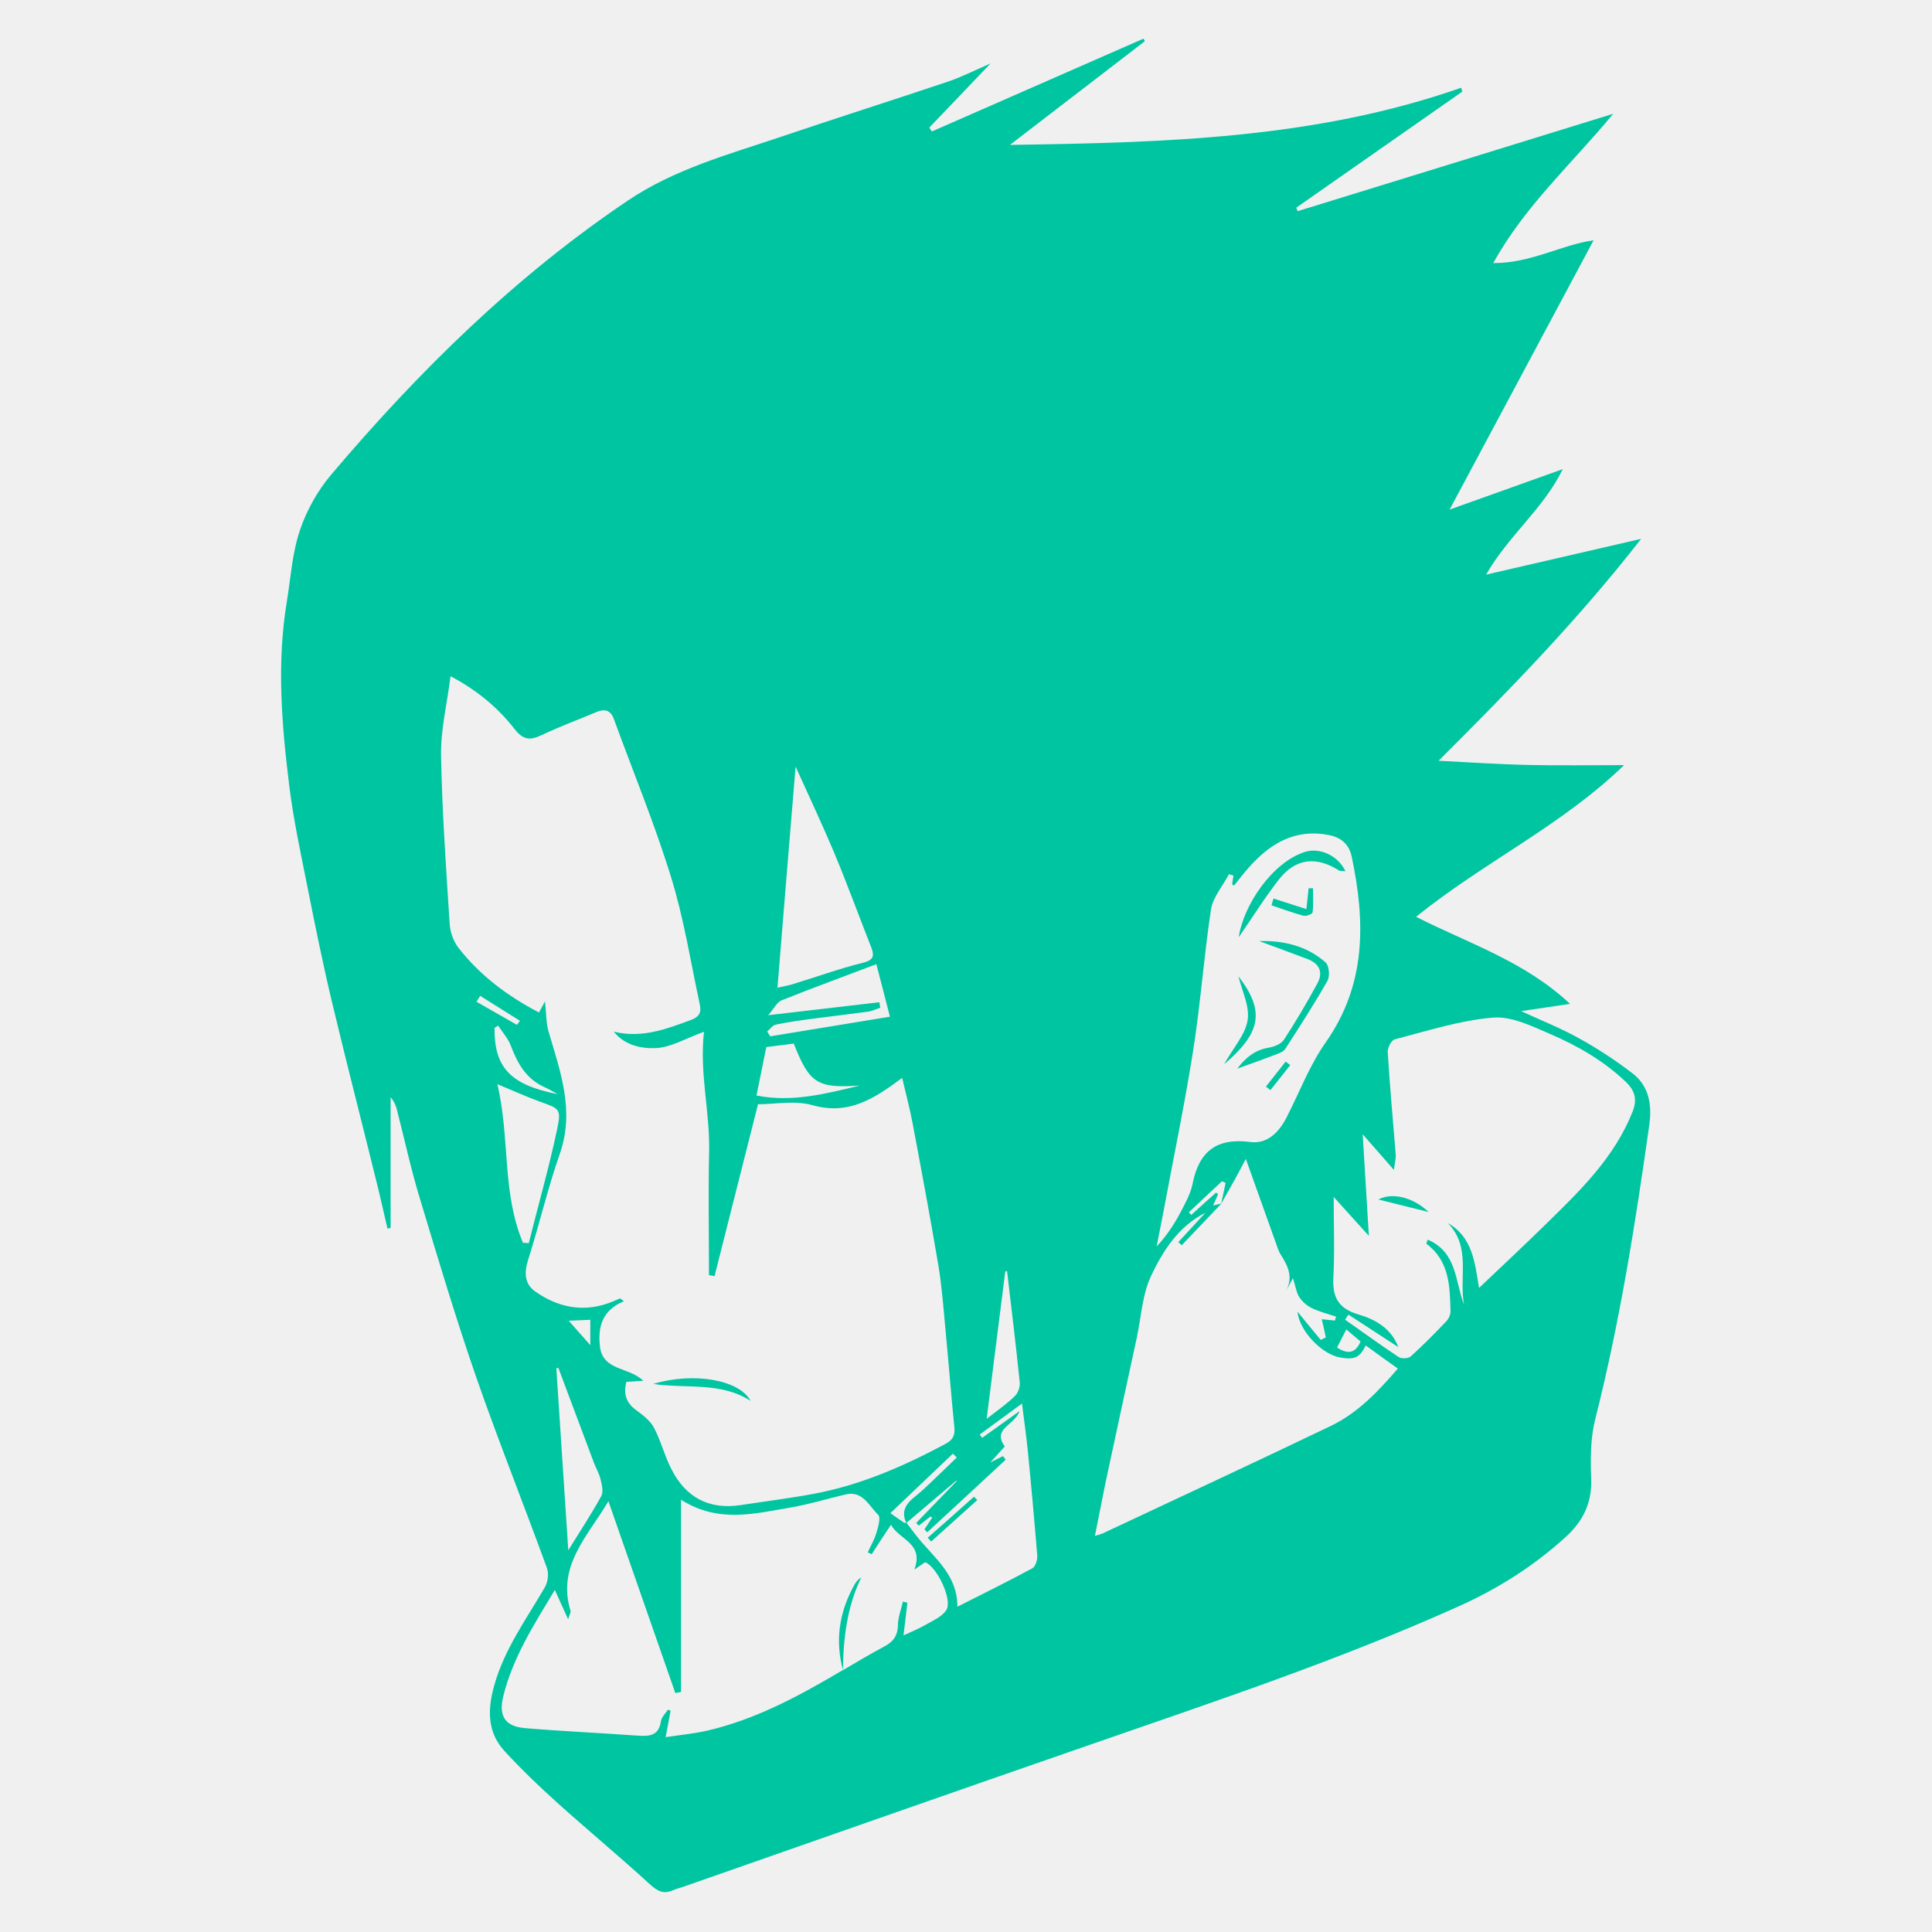
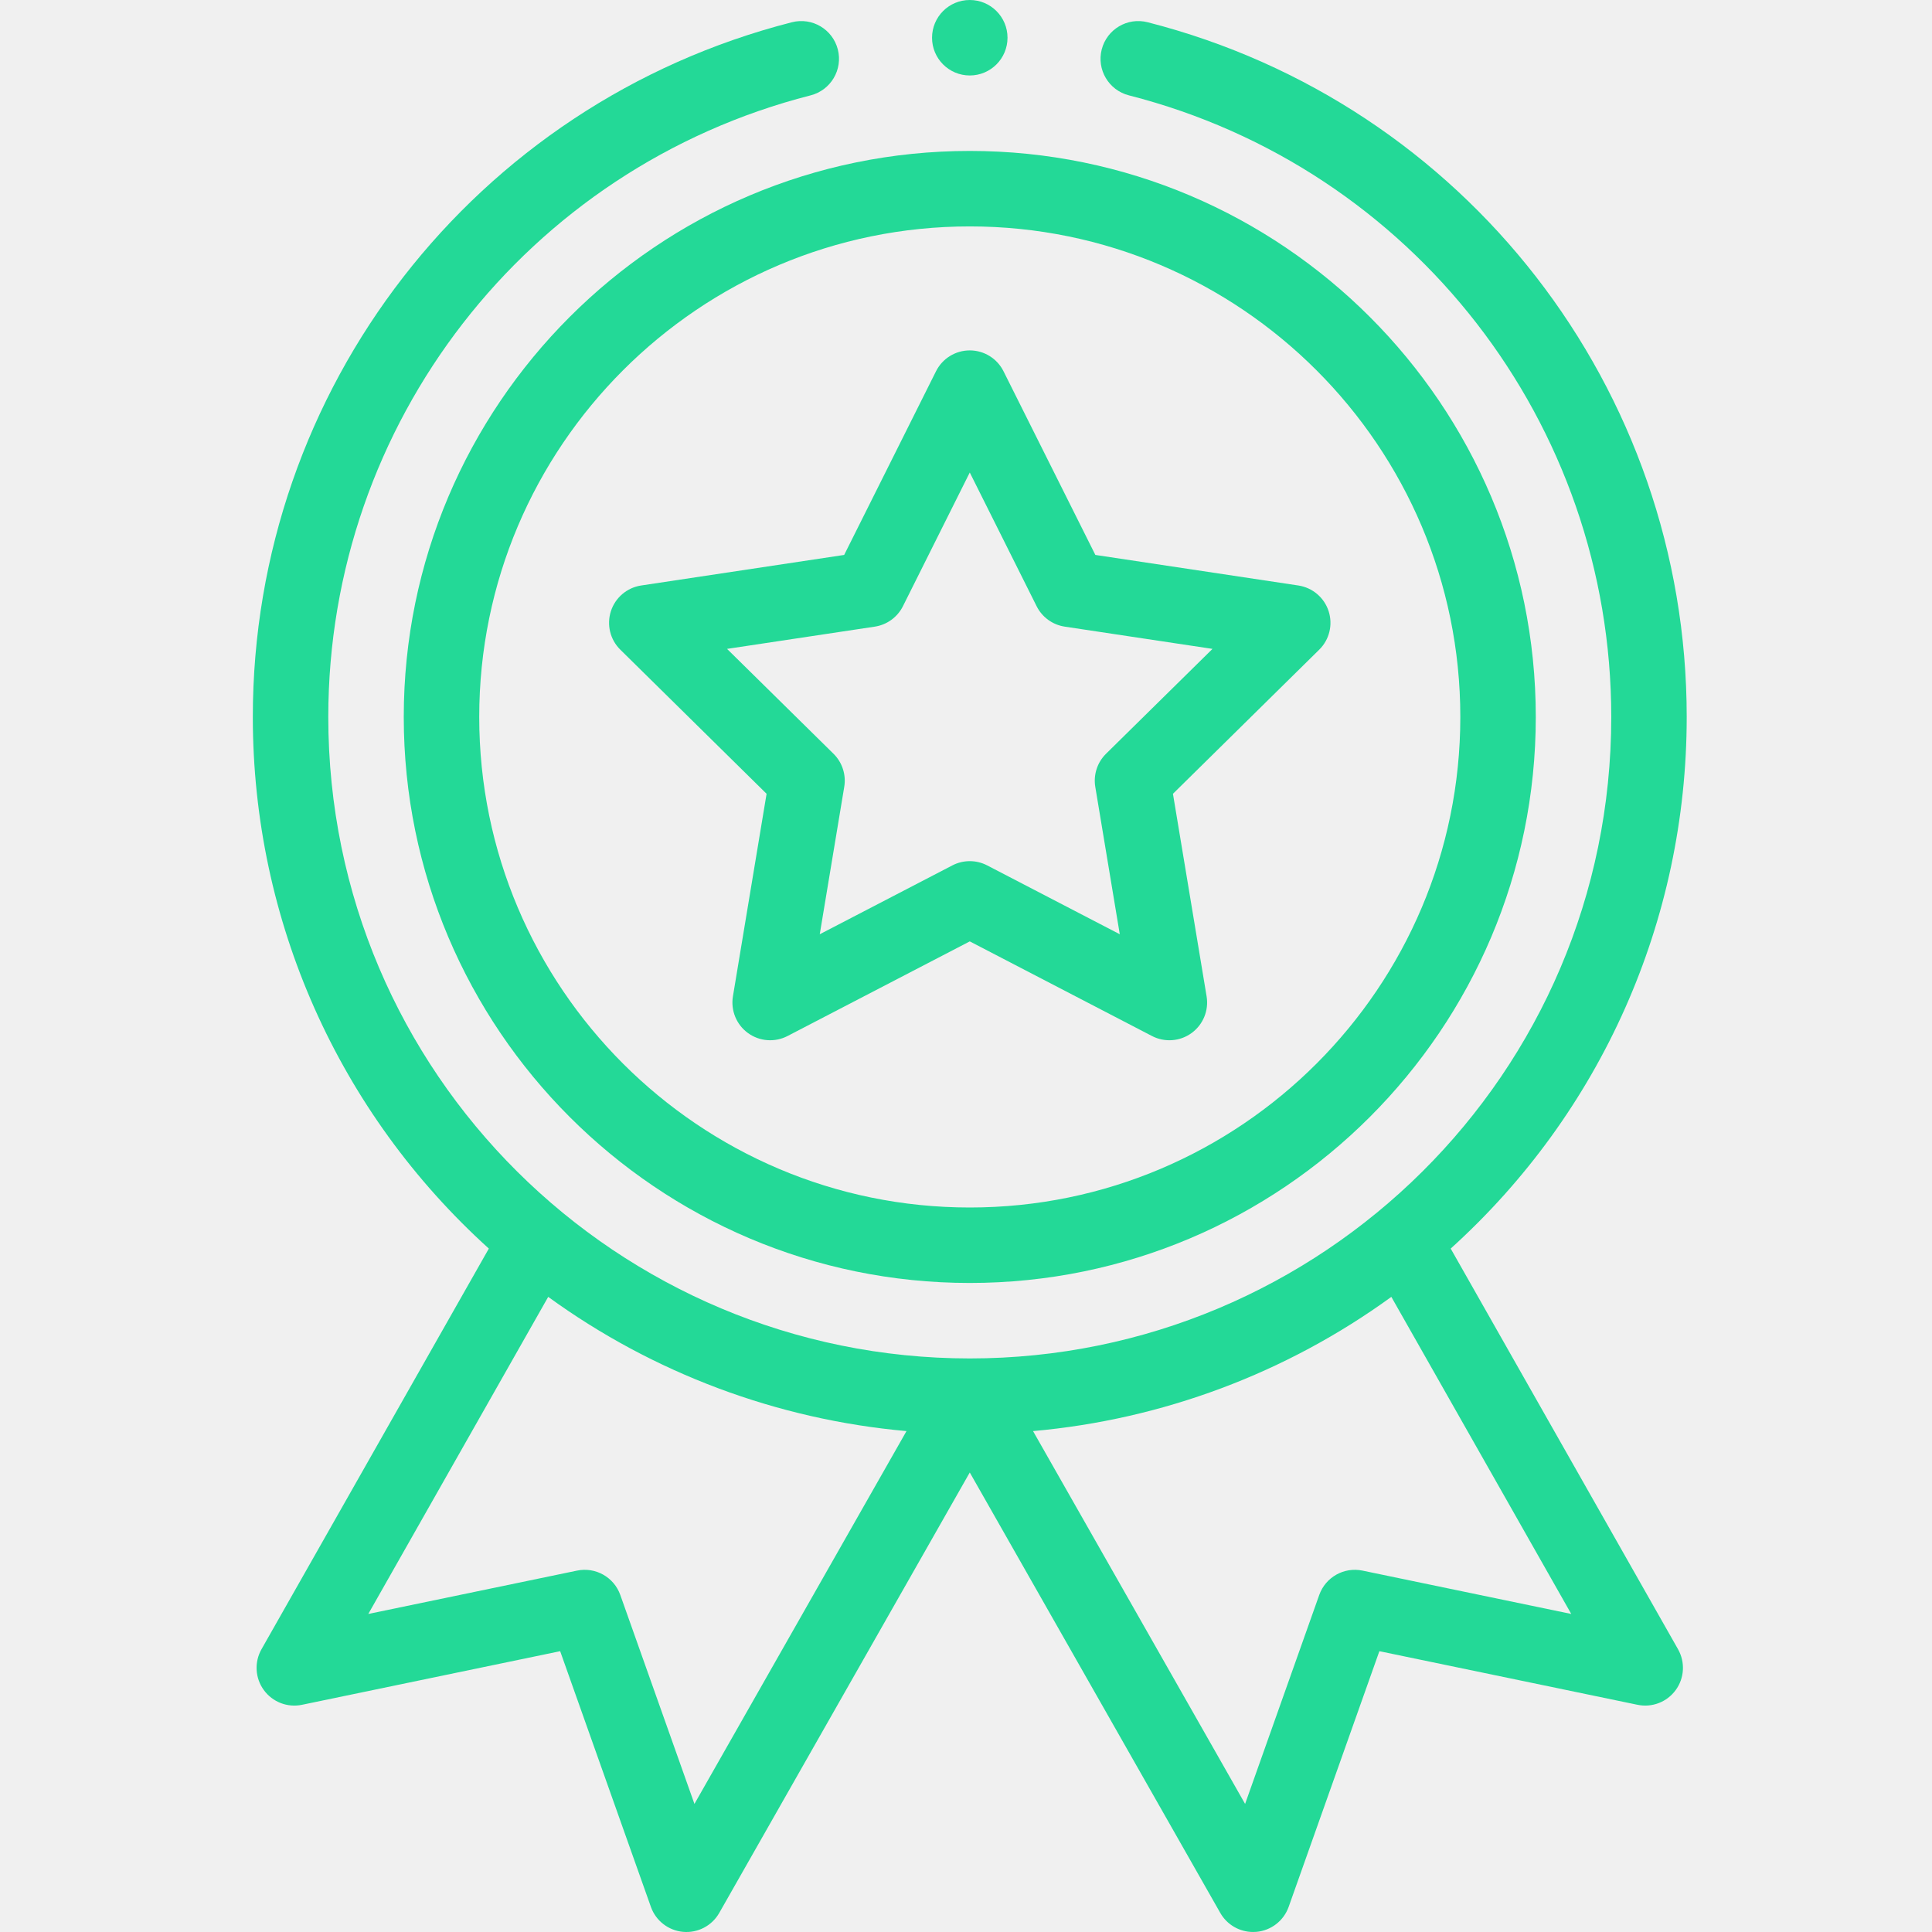
- <svg xmlns="http://www.w3.org/2000/svg" width="50" height="50" viewBox="0 0 50 50" fill="none">
-   <path d="M42.234 27.766C41.805 27.438 41.352 27.141 40.879 26.879C40.406 26.613 39.898 26.414 39.367 26.168C39.797 26.105 40.168 26.051 40.633 25.98C39.449 24.871 38 24.414 36.648 23.727C38.383 22.324 40.422 21.363 42.031 19.801C41.168 19.801 40.367 19.816 39.57 19.797C38.789 19.781 38.012 19.727 37.23 19.688C39.09 17.836 40.855 16.02 42.473 13.945C41.062 14.27 39.762 14.57 38.461 14.871C39.035 13.863 39.941 13.172 40.445 12.141C39.441 12.5 38.492 12.84 37.516 13.188C38.777 10.828 40.008 8.527 41.242 6.219C40.402 6.336 39.625 6.812 38.645 6.809C39.469 5.32 40.672 4.25 41.75 2.945C38.957 3.809 36.27 4.637 33.582 5.465C33.57 5.434 33.559 5.406 33.547 5.375C34.98 4.375 36.414 3.371 37.844 2.371C37.836 2.336 37.824 2.301 37.816 2.27C34.031 3.598 30.094 3.691 26.137 3.75C27.301 2.855 28.465 1.961 29.629 1.066C29.617 1.043 29.605 1.023 29.594 1C27.77 1.801 25.941 2.602 24.117 3.402C24.094 3.367 24.07 3.336 24.051 3.301C24.555 2.773 25.062 2.242 25.637 1.641C25.215 1.824 24.887 1.992 24.543 2.109C23.098 2.594 21.645 3.055 20.203 3.543C18.844 4 17.449 4.379 16.242 5.195C13.32 7.164 10.836 9.609 8.57 12.285C8.219 12.699 7.934 13.211 7.762 13.723C7.562 14.312 7.523 14.957 7.422 15.578C7.16 17.16 7.289 18.746 7.484 20.32C7.594 21.219 7.789 22.109 7.965 22.996C8.164 23.996 8.367 24.996 8.605 25.988C8.973 27.531 9.371 29.066 9.75 30.609C9.848 31 9.934 31.398 10.027 31.793C10.055 31.789 10.082 31.785 10.109 31.781C10.109 30.652 10.109 29.527 10.109 28.398C10.195 28.496 10.242 28.602 10.27 28.711C10.465 29.465 10.629 30.234 10.855 30.98C11.324 32.535 11.789 34.094 12.32 35.629C12.898 37.289 13.551 38.922 14.152 40.574C14.207 40.719 14.18 40.941 14.101 41.078C13.621 41.906 13.051 42.68 12.789 43.625C12.613 44.258 12.609 44.836 13.066 45.328C13.488 45.785 13.938 46.219 14.398 46.633C15.199 47.355 16.031 48.043 16.824 48.77C17.02 48.945 17.172 49.027 17.41 48.922C17.516 48.875 17.629 48.852 17.734 48.812C21.219 47.594 24.703 46.367 28.191 45.16C31.422 44.039 34.664 42.961 37.789 41.555C38.789 41.102 39.703 40.52 40.516 39.781C40.961 39.379 41.203 38.906 41.18 38.273C41.16 37.758 41.16 37.219 41.285 36.727C41.918 34.227 42.32 31.688 42.68 29.141C42.758 28.605 42.688 28.105 42.234 27.766ZM26.016 32.906C26.031 32.902 26.047 32.898 26.062 32.895C26.176 33.855 26.293 34.816 26.391 35.781C26.402 35.898 26.344 36.059 26.258 36.137C26.043 36.344 25.793 36.516 25.535 36.719C25.699 35.422 25.859 34.164 26.016 32.906ZM23.453 39.41C23.434 39.41 23.406 39.414 23.391 39.402C23.297 39.34 23.203 39.273 23.043 39.16C23.629 38.602 24.145 38.109 24.66 37.621C24.691 37.652 24.727 37.688 24.762 37.719C24.547 37.926 24.332 38.137 24.117 38.34C23.977 38.473 23.84 38.605 23.691 38.723C23.461 38.902 23.309 39.102 23.453 39.41ZM20.59 19.84C20.922 20.574 21.281 21.336 21.605 22.109C21.934 22.898 22.227 23.703 22.539 24.496C22.633 24.73 22.621 24.848 22.324 24.918C21.715 25.07 21.121 25.285 20.52 25.469C20.391 25.508 20.258 25.531 20.121 25.562C20.277 23.629 20.434 21.727 20.59 19.84ZM22.758 25.938C21.852 26.043 20.941 26.148 19.883 26.273C20.035 26.094 20.109 25.938 20.223 25.891C21.023 25.57 21.836 25.273 22.68 24.953C22.797 25.398 22.902 25.809 23.031 26.312C21.984 26.484 20.957 26.652 19.934 26.82C19.906 26.777 19.879 26.738 19.855 26.695C19.93 26.633 19.996 26.531 20.082 26.516C20.426 26.445 20.777 26.398 21.129 26.352C21.578 26.293 22.027 26.242 22.477 26.18C22.582 26.164 22.68 26.113 22.781 26.078C22.773 26.031 22.766 25.984 22.758 25.938ZM19.832 27.098C20.059 27.07 20.301 27.039 20.543 27.008C20.949 28.043 21.152 28.168 22.254 28.094C21.375 28.305 20.5 28.535 19.578 28.352C19.668 27.914 19.746 27.523 19.832 27.098ZM12.332 25.926C12.363 25.875 12.395 25.824 12.426 25.773C12.77 25.988 13.113 26.203 13.457 26.418C13.43 26.453 13.406 26.488 13.379 26.523C13.031 26.324 12.68 26.125 12.332 25.926ZM12.891 26.543C13.008 26.719 13.156 26.883 13.226 27.078C13.398 27.531 13.621 27.922 14.086 28.133C14.203 28.184 14.316 28.254 14.43 28.316C13.199 28.074 12.793 27.621 12.797 26.605C12.828 26.582 12.859 26.562 12.891 26.543ZM12.871 28.059C13.289 28.23 13.621 28.383 13.965 28.508C14.48 28.691 14.531 28.691 14.418 29.23C14.207 30.219 13.93 31.191 13.684 32.172C13.633 32.168 13.586 32.164 13.535 32.164C12.984 30.859 13.203 29.441 12.871 28.059ZM13.855 33.426C13.574 33.23 13.562 32.938 13.668 32.605C13.957 31.695 14.172 30.762 14.488 29.859C14.879 28.742 14.5 27.73 14.195 26.691C14.133 26.469 14.137 26.227 14.105 25.914C14.031 26.051 13.996 26.117 13.949 26.203C13.141 25.781 12.422 25.246 11.863 24.527C11.734 24.359 11.648 24.117 11.637 23.906C11.543 22.449 11.441 20.992 11.414 19.531C11.406 18.875 11.57 18.215 11.66 17.5C12.359 17.871 12.891 18.32 13.32 18.871C13.535 19.148 13.719 19.168 14.012 19.027C14.48 18.805 14.965 18.625 15.441 18.426C15.648 18.34 15.801 18.375 15.887 18.609C16.383 19.969 16.938 21.309 17.363 22.688C17.695 23.754 17.871 24.875 18.105 25.969C18.148 26.16 18.141 26.301 17.879 26.398C17.234 26.637 16.602 26.875 15.883 26.699C16.172 27.059 16.605 27.141 16.977 27.125C17.375 27.102 17.758 26.867 18.219 26.703C18.098 27.77 18.375 28.777 18.352 29.805C18.328 30.867 18.348 31.934 18.348 33C18.395 33.008 18.445 33.016 18.492 33.027C18.863 31.555 19.234 30.086 19.617 28.578C20.055 28.578 20.574 28.473 21.027 28.602C21.965 28.867 22.625 28.434 23.348 27.895C23.441 28.293 23.543 28.676 23.617 29.066C23.848 30.293 24.078 31.52 24.285 32.75C24.375 33.285 24.414 33.828 24.465 34.371C24.547 35.227 24.613 36.082 24.699 36.941C24.719 37.141 24.66 37.266 24.477 37.363C23.391 37.945 22.273 38.434 21.059 38.66C20.43 38.777 19.793 38.855 19.16 38.953C18.344 39.074 17.746 38.75 17.379 38.027C17.199 37.68 17.105 37.289 16.922 36.945C16.828 36.766 16.637 36.621 16.465 36.496C16.203 36.305 16.129 36.07 16.211 35.762C16.344 35.754 16.469 35.746 16.648 35.734C16.277 35.371 15.605 35.484 15.527 34.852C15.469 34.34 15.582 33.91 16.148 33.676C16.113 33.652 16.082 33.625 16.051 33.602C15.941 33.645 15.836 33.695 15.723 33.734C15.047 33.965 14.418 33.82 13.855 33.426ZM15.375 37.867C15.43 38.008 15.512 38.145 15.543 38.289C15.578 38.43 15.621 38.613 15.559 38.723C15.312 39.172 15.031 39.598 14.707 40.121C14.598 38.48 14.5 36.945 14.398 35.414C14.418 35.406 14.434 35.402 14.449 35.398C14.758 36.223 15.066 37.047 15.375 37.867ZM14.719 34.18C14.953 34.168 15.094 34.164 15.277 34.156C15.277 34.383 15.277 34.555 15.277 34.812C15.078 34.59 14.926 34.414 14.719 34.18ZM24.488 41.672C24.375 41.844 24.141 41.941 23.945 42.055C23.785 42.148 23.609 42.219 23.383 42.324C23.418 42.02 23.453 41.746 23.484 41.477C23.445 41.469 23.406 41.457 23.367 41.449C23.32 41.652 23.242 41.855 23.238 42.059C23.234 42.324 23.125 42.48 22.902 42.602C22.535 42.797 22.176 43.012 21.816 43.223V43.219C21.824 42.395 21.922 41.586 22.289 40.824C22.188 40.887 22.137 40.965 22.094 41.047C21.719 41.734 21.609 42.457 21.816 43.219C20.715 43.871 19.594 44.484 18.336 44.781C17.996 44.863 17.645 44.895 17.227 44.957C17.281 44.684 17.316 44.48 17.355 44.273C17.332 44.266 17.309 44.254 17.285 44.246C17.223 44.344 17.121 44.438 17.105 44.543C17.051 44.93 16.797 44.938 16.5 44.918C15.527 44.848 14.551 44.805 13.578 44.723C13.066 44.676 12.902 44.406 13.023 43.906C13.27 42.898 13.82 42.043 14.359 41.148C14.473 41.398 14.57 41.609 14.703 41.906C14.75 41.758 14.777 41.719 14.766 41.691C14.41 40.527 15.203 39.766 15.746 38.852C16.336 40.543 16.906 42.18 17.477 43.816C17.527 43.809 17.574 43.797 17.625 43.789C17.625 42.152 17.625 40.516 17.625 38.812C18.586 39.426 19.523 39.172 20.453 39.016C20.934 38.934 21.406 38.789 21.883 38.676C22.328 38.57 22.488 38.973 22.727 39.203C22.797 39.27 22.73 39.512 22.684 39.66C22.633 39.84 22.535 40.004 22.457 40.176C22.492 40.191 22.523 40.207 22.559 40.223C22.711 39.984 22.867 39.75 23.059 39.461C23.27 39.852 23.918 39.93 23.664 40.621C23.793 40.535 23.867 40.48 23.941 40.43C24.246 40.539 24.664 41.414 24.488 41.672ZM26.719 40.586C26.09 40.926 25.449 41.242 24.777 41.582C24.781 40.77 24.203 40.34 23.777 39.82C23.668 39.688 23.566 39.547 23.461 39.41C23.891 39.047 24.32 38.684 24.746 38.32C24.75 38.324 24.754 38.324 24.762 38.328C24.41 38.691 24.059 39.055 23.711 39.414C23.734 39.438 23.754 39.461 23.777 39.484C23.879 39.406 23.98 39.324 24.082 39.246C24.098 39.258 24.113 39.266 24.125 39.277C24.059 39.379 23.992 39.477 23.926 39.578C23.949 39.605 23.973 39.633 23.996 39.656C24.672 39.031 25.352 38.406 26.027 37.777C26.004 37.746 25.98 37.715 25.957 37.684C25.883 37.723 25.805 37.758 25.629 37.848C25.805 37.656 25.902 37.547 26.004 37.434C25.672 36.973 26.242 36.902 26.391 36.516C26.012 36.785 25.715 37 25.418 37.211C25.398 37.184 25.379 37.152 25.355 37.125C25.703 36.871 26.051 36.617 26.449 36.324C26.504 36.766 26.559 37.148 26.598 37.535C26.688 38.441 26.77 39.348 26.844 40.258C26.852 40.367 26.797 40.543 26.719 40.586ZM30.09 31.465C30.355 30.039 30.652 28.621 30.879 27.188C31.07 25.98 31.156 24.75 31.34 23.539C31.391 23.219 31.645 22.93 31.805 22.625C31.844 22.637 31.883 22.648 31.922 22.66C31.91 22.734 31.898 22.812 31.887 22.887C31.902 22.898 31.922 22.91 31.938 22.918C32.066 22.758 32.191 22.594 32.328 22.441C32.879 21.824 33.523 21.438 34.402 21.613C34.73 21.68 34.922 21.871 34.984 22.18C35.336 23.855 35.363 25.473 34.312 26.973C33.895 27.562 33.633 28.262 33.301 28.91C33.105 29.297 32.801 29.613 32.359 29.555C31.48 29.441 31.027 29.801 30.863 30.641C30.809 30.906 30.664 31.16 30.535 31.406C30.375 31.703 30.188 31.988 29.934 32.258C29.984 31.992 30.039 31.73 30.09 31.465ZM31.395 31.199C31.438 31.102 31.48 31.008 31.523 30.91C31.508 30.895 31.488 30.879 31.473 30.863C31.258 31.055 31.043 31.246 30.832 31.441C30.809 31.418 30.785 31.395 30.766 31.375C31.051 31.105 31.34 30.84 31.625 30.57C31.656 30.586 31.688 30.602 31.719 30.613C31.68 30.793 31.645 30.969 31.605 31.148C31.535 31.164 31.465 31.18 31.395 31.199ZM34.457 36.895C32.492 37.84 30.516 38.754 28.539 39.684C28.496 39.703 28.449 39.715 28.336 39.75C28.43 39.27 28.516 38.836 28.605 38.398C28.875 37.141 29.145 35.883 29.418 34.629C29.535 34.086 29.562 33.5 29.793 33.012C30.102 32.363 30.504 31.734 31.195 31.387C30.961 31.641 30.73 31.891 30.496 32.145C30.523 32.172 30.555 32.199 30.582 32.227C30.926 31.867 31.27 31.508 31.613 31.145C31.609 31.145 31.609 31.145 31.609 31.145C31.73 30.926 31.855 30.703 31.98 30.484C32.062 30.332 32.141 30.18 32.242 29.992C32.535 30.809 32.805 31.57 33.078 32.332C33.094 32.379 33.117 32.426 33.145 32.469C33.328 32.758 33.48 33.051 33.277 33.418C33.328 33.324 33.379 33.234 33.461 33.078C33.539 33.324 33.555 33.469 33.629 33.574C33.707 33.691 33.828 33.797 33.953 33.855C34.148 33.949 34.367 34.004 34.578 34.074C34.566 34.109 34.559 34.141 34.547 34.176C34.441 34.164 34.336 34.156 34.207 34.141C34.25 34.32 34.281 34.465 34.312 34.613C34.27 34.633 34.223 34.656 34.18 34.676C33.996 34.457 33.816 34.234 33.578 33.945C33.633 34.465 34.223 35.047 34.668 35.129C35.055 35.199 35.191 35.137 35.344 34.82C35.613 35.016 35.879 35.207 36.176 35.418C35.672 36.004 35.148 36.559 34.457 36.895ZM34.602 34.875C34.688 34.703 34.762 34.562 34.844 34.406C34.938 34.484 35.074 34.602 35.211 34.719C35.055 35.082 34.82 35.012 34.602 34.875ZM42.25 28.773C41.781 29.957 40.895 30.812 40.016 31.672C39.453 32.223 38.883 32.758 38.277 33.332C38.168 32.672 38.113 32.02 37.469 31.652C38.082 32.277 37.75 33.062 37.891 33.766C37.652 33.16 37.715 32.41 36.949 32.082C36.93 32.145 36.91 32.184 36.914 32.188C37.508 32.629 37.523 33.281 37.539 33.93C37.543 34.02 37.492 34.129 37.43 34.195C37.133 34.508 36.828 34.816 36.508 35.105C36.449 35.16 36.27 35.168 36.199 35.121C35.727 34.809 35.273 34.477 34.809 34.152C34.84 34.109 34.867 34.066 34.898 34.023C35.324 34.301 35.75 34.578 36.188 34.863C36.008 34.379 35.59 34.145 35.164 34.02C34.629 33.863 34.48 33.57 34.508 33.055C34.543 32.387 34.516 31.715 34.516 30.977C34.812 31.305 35.098 31.621 35.426 31.984C35.371 31.086 35.32 30.27 35.266 29.355C35.547 29.672 35.777 29.938 36.074 30.277C36.098 30.082 36.129 29.977 36.121 29.879C36.051 28.996 35.969 28.117 35.914 27.234C35.906 27.121 36.008 26.918 36.098 26.898C36.938 26.68 37.773 26.41 38.629 26.336C39.109 26.293 39.633 26.551 40.105 26.754C40.824 27.062 41.5 27.449 42.078 28C42.324 28.238 42.371 28.465 42.25 28.773Z" fill="#00C5A1" />
-   <path d="M16.906 35.816C17.758 35.945 18.645 35.754 19.426 36.254C19.129 35.703 17.945 35.504 16.906 35.816Z" fill="#00C5A1" />
-   <path d="M35.672 31.043C36.09 31.148 36.496 31.25 36.973 31.367C36.562 30.977 36.023 30.855 35.672 31.043Z" fill="#00C5A1" />
-   <path d="M32.586 24.355C33.008 24.512 33.43 24.664 33.848 24.824C34.16 24.945 34.246 25.176 34.09 25.457C33.82 25.953 33.535 26.438 33.227 26.91C33.152 27.023 32.965 27.094 32.816 27.117C32.469 27.18 32.238 27.371 32.02 27.656C32.402 27.52 32.73 27.402 33.055 27.277C33.133 27.246 33.227 27.207 33.266 27.141C33.641 26.559 34.016 25.98 34.355 25.383C34.422 25.262 34.398 24.984 34.305 24.906C33.82 24.48 33.219 24.336 32.586 24.355Z" fill="#00C5A1" />
-   <path d="M34.645 22.523C34.684 22.551 34.75 22.539 34.82 22.547C34.633 22.145 34.156 21.926 33.773 22.047C32.93 22.312 32.176 23.43 32.059 24.254C32.418 23.738 32.738 23.219 33.113 22.742C33.539 22.211 34.07 22.16 34.645 22.523Z" fill="#00C5A1" />
-   <path d="M32.051 25.266C32.141 25.645 32.344 26.039 32.289 26.395C32.234 26.77 31.926 27.102 31.68 27.543C32.625 26.738 32.754 26.18 32.051 25.266Z" fill="#00C5A1" />
-   <path d="M33.969 23.613C33.996 23.406 33.98 23.195 33.98 22.988C33.941 22.988 33.906 22.988 33.867 22.988C33.848 23.168 33.828 23.344 33.809 23.527C33.508 23.43 33.234 23.344 32.957 23.254C32.941 23.312 32.922 23.371 32.906 23.43C33.18 23.52 33.453 23.625 33.734 23.699C33.805 23.719 33.965 23.652 33.969 23.613Z" fill="#00C5A1" />
-   <path d="M32.762 28.121C32.801 28.152 32.84 28.18 32.879 28.211C33.051 27.996 33.219 27.781 33.391 27.566C33.352 27.535 33.312 27.504 33.273 27.473C33.102 27.688 32.934 27.906 32.762 28.121Z" fill="#00C5A1" />
-   <path d="M24.008 39.797C24.039 39.828 24.066 39.863 24.098 39.895C24.496 39.535 24.895 39.18 25.293 38.82C25.266 38.793 25.234 38.766 25.207 38.734C24.809 39.09 24.41 39.445 24.008 39.797Z" fill="#00C5A1" />
+ <svg xmlns="http://www.w3.org/2000/svg" width="511" height="511" viewBox="0 0 511 511" fill="none">
+   <g clip-path="url(#clip0)">
+     <path d="M106.791 189.629C106.791 272.179 173.949 339.336 256.498 339.336C339.048 339.336 406.205 272.179 406.205 189.629C406.205 107.08 339.048 39.922 256.498 39.922C173.949 39.922 106.791 107.08 106.791 189.629ZM256.498 59.883C328.042 59.883 386.244 118.085 386.244 189.629C386.244 261.173 328.042 319.375 256.498 319.375C184.954 319.375 126.752 261.173 126.752 189.629C126.752 118.085 184.954 59.883 256.498 59.883Z" fill="#23D997" />
+     <path d="M164.069 171.836L202.755 209.953L193.855 263.524C193.235 267.255 194.775 271.013 197.835 273.235C200.892 275.457 204.943 275.758 208.299 274.019L256.498 248.99L304.693 274.019C308.022 275.746 312.073 275.477 315.157 273.235C318.217 271.013 319.757 267.255 319.137 263.524L310.237 209.953L348.923 171.836C351.617 169.185 352.58 165.239 351.41 161.641C350.241 158.046 347.141 155.423 343.402 154.857L289.714 146.775L265.422 98.195C263.734 94.815 260.276 92.678 256.498 92.678C252.716 92.678 249.262 94.815 247.57 98.195L223.278 146.775L169.59 154.857C165.851 155.419 162.752 158.046 161.582 161.641C160.413 165.239 161.379 169.185 164.069 171.836V171.836ZM231.375 165.742C234.588 165.259 237.364 163.243 238.818 160.339L256.498 124.974L274.178 160.339C275.633 163.243 278.408 165.259 281.621 165.742L320.697 171.625L292.537 199.364C290.225 201.645 289.165 204.908 289.695 208.113L296.174 247.103L261.095 228.888C259.656 228.14 258.077 227.766 256.498 227.766C254.919 227.766 253.34 228.14 251.898 228.888L216.818 247.103L223.297 208.113C223.831 204.908 222.771 201.645 220.455 199.364L192.299 171.625L231.375 165.742Z" fill="#23D997" />
+     <path d="M266.479 9.98C266.479 15.493 262.011 19.961 256.498 19.961C250.985 19.961 246.518 15.493 246.518 9.98C246.518 4.468 250.985 -7.62939e-06 256.498 -7.62939e-06C262.011 -7.62939e-06 266.479 4.468 266.479 9.98Z" fill="#23D997" />
+     <path d="M209.461 5.883C125.504 27.314 66.869 102.873 66.869 189.629C66.869 243.512 89.524 294.284 129.294 330.241L69.165 436.21C67.231 439.621 67.473 443.847 69.781 447.013C72.089 450.182 76.034 451.707 79.875 450.907L148.159 436.728L172.159 504.358C173.461 508.038 176.795 510.615 180.685 510.962C184.576 511.309 188.307 509.348 190.237 505.952L256.498 389.461L322.755 505.952C324.541 509.09 327.862 510.997 331.426 510.997C331.718 510.997 332.014 510.985 332.307 510.962C336.198 510.615 339.531 508.034 340.837 504.358L364.833 436.728L433.118 450.907C436.954 451.703 440.903 450.178 443.211 447.013C445.523 443.847 445.761 439.621 443.827 436.21L383.699 330.241C423.468 294.284 446.123 243.512 446.123 189.629C446.123 102.873 387.488 27.314 303.535 5.883C298.19 4.519 292.759 7.743 291.395 13.084C290.03 18.425 293.254 23.86 298.595 25.224C373.706 44.398 426.166 112.004 426.166 189.629C426.166 284.105 349.437 359.297 256.498 359.297C163.492 359.297 86.83 284.042 86.83 189.629C86.83 112.004 139.286 44.398 214.397 25.224C219.738 23.86 222.962 18.425 221.601 13.084C220.237 7.743 214.806 4.519 209.461 5.883V5.883ZM183.676 477.122L164.062 421.851C162.393 417.149 157.512 414.401 152.627 415.414L97.411 426.88L144.997 343.013C172.744 363.184 205.598 375.473 239.761 378.514L183.676 477.122ZM360.365 415.414C355.484 414.401 350.599 417.149 348.931 421.851L329.32 477.122L273.231 378.514C307.399 375.473 340.248 363.184 367.999 343.013L415.585 426.88L360.365 415.414Z" fill="#23D997" />
+   </g>
+   <defs>
+     <clipPath id="clip0">
+       <rect width="511" height="511" fill="white" />
+     </clipPath>
+   </defs>
</svg>
